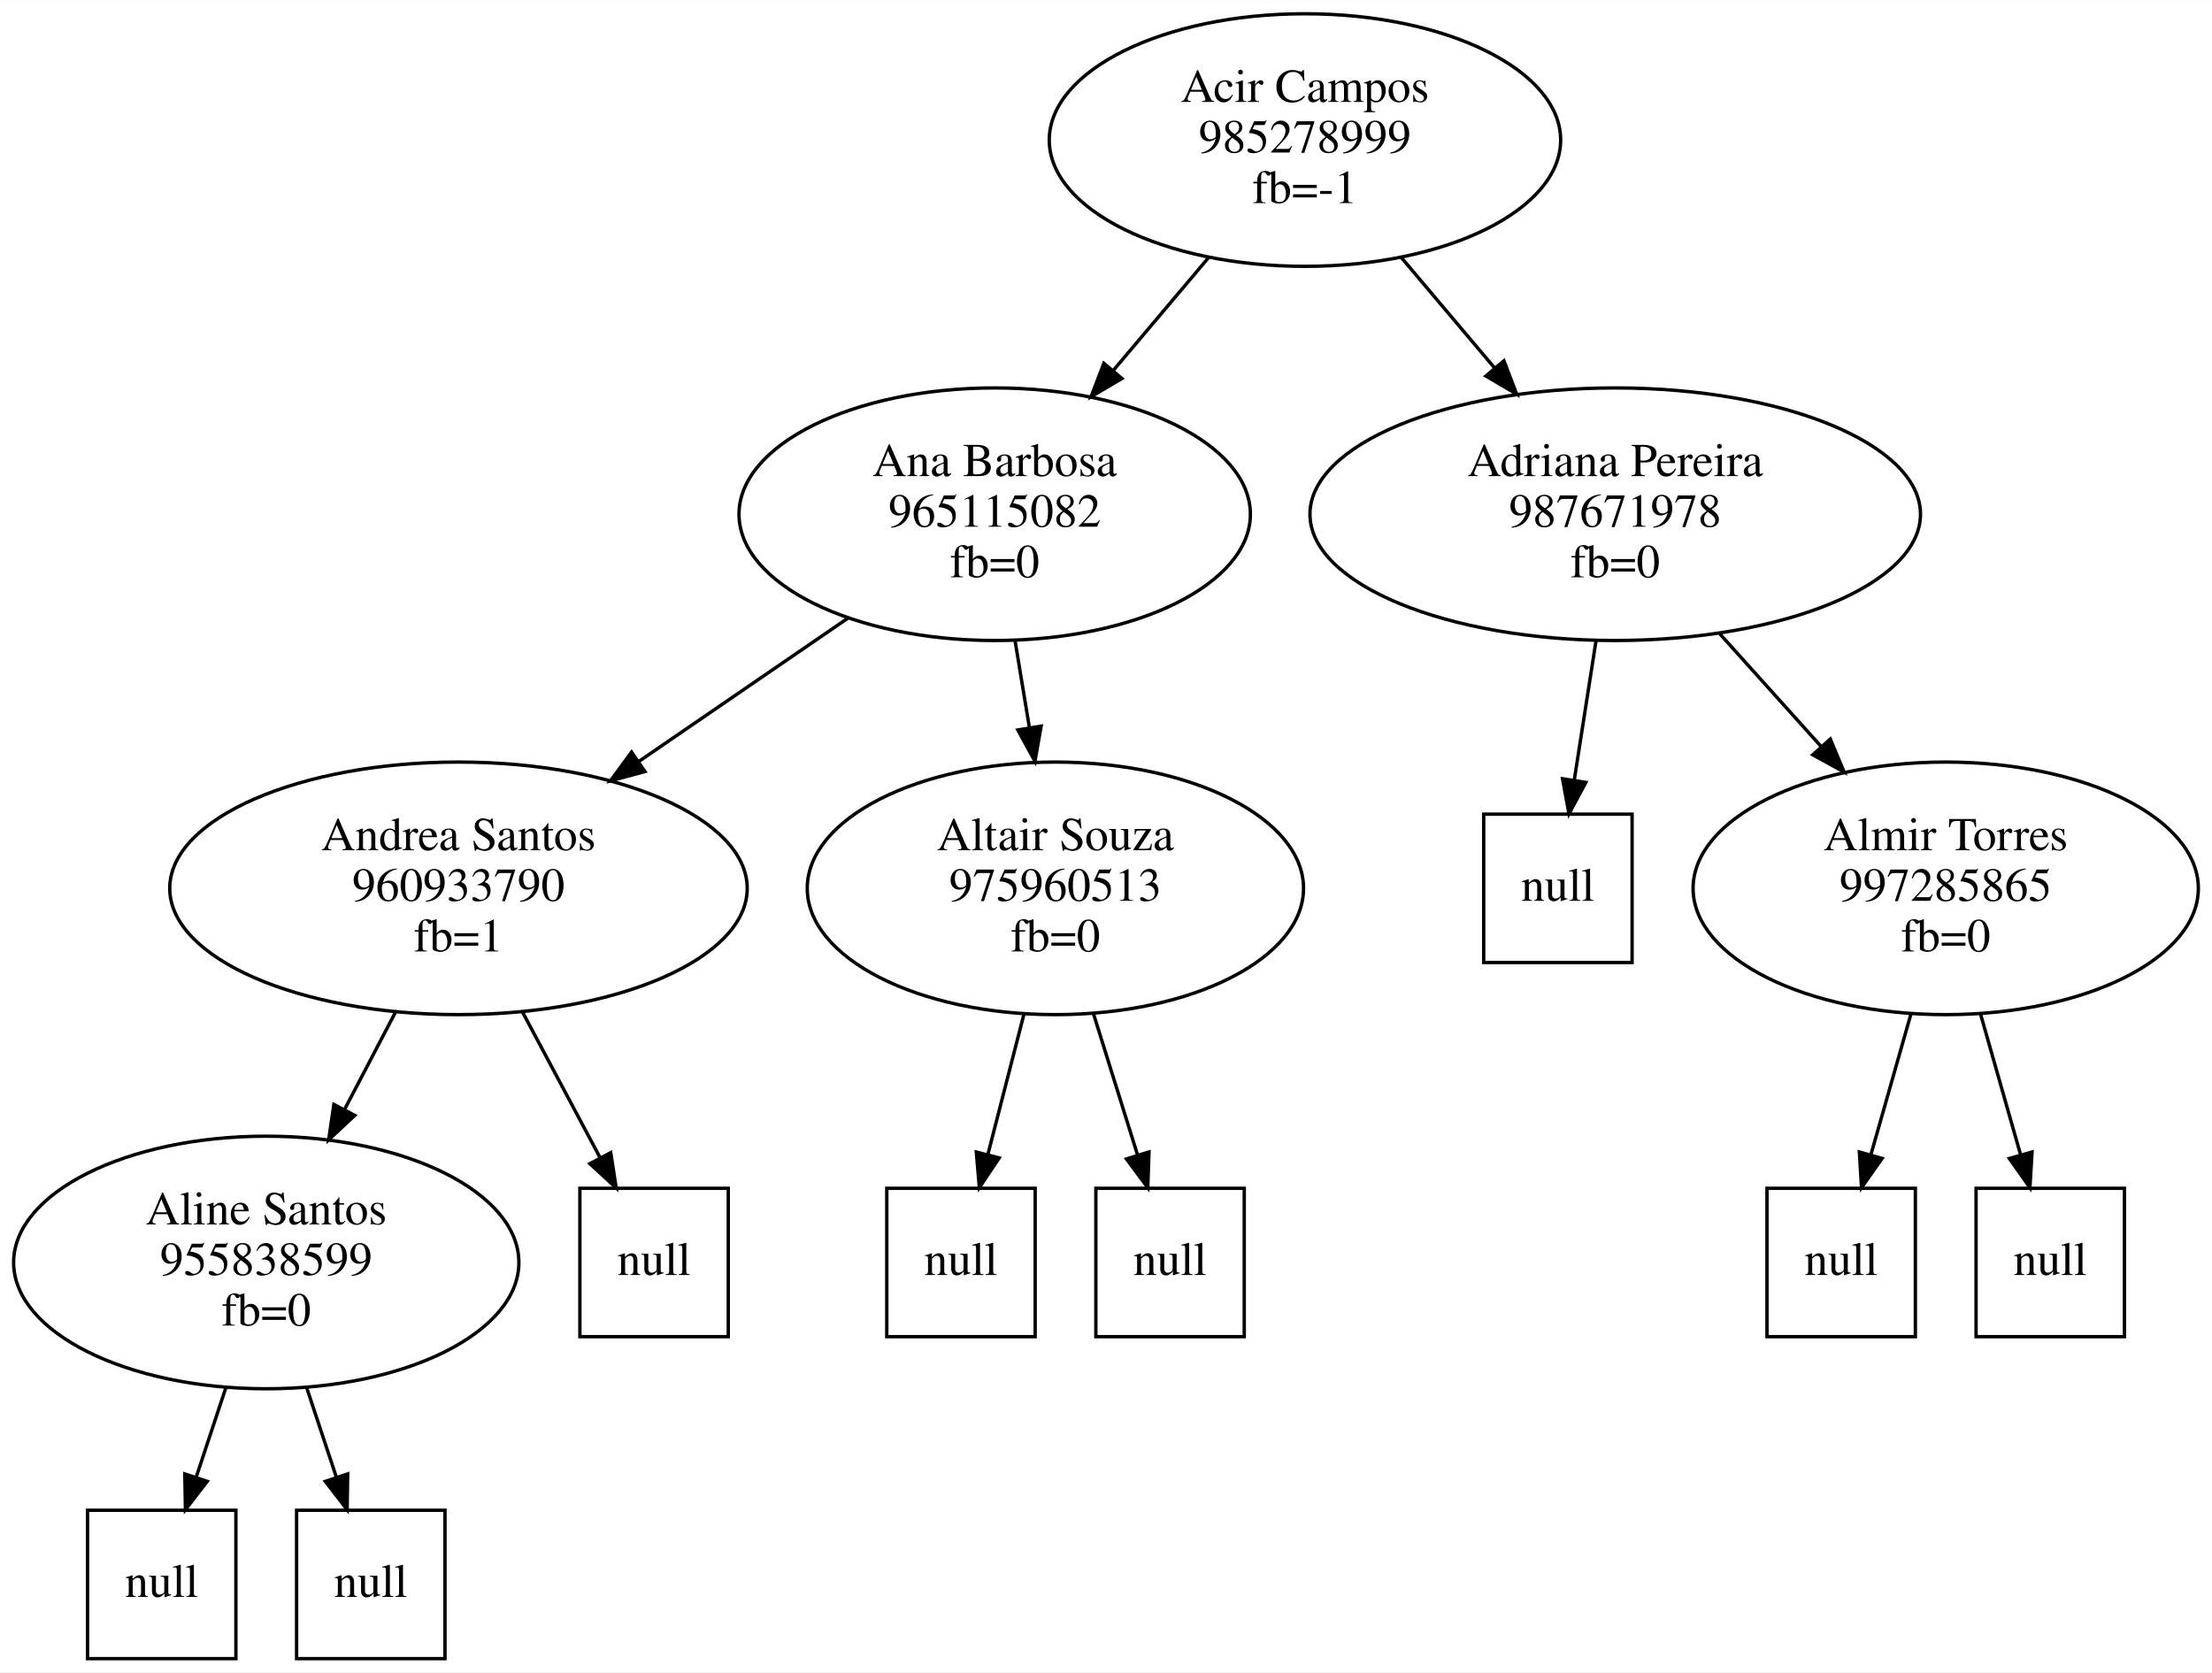
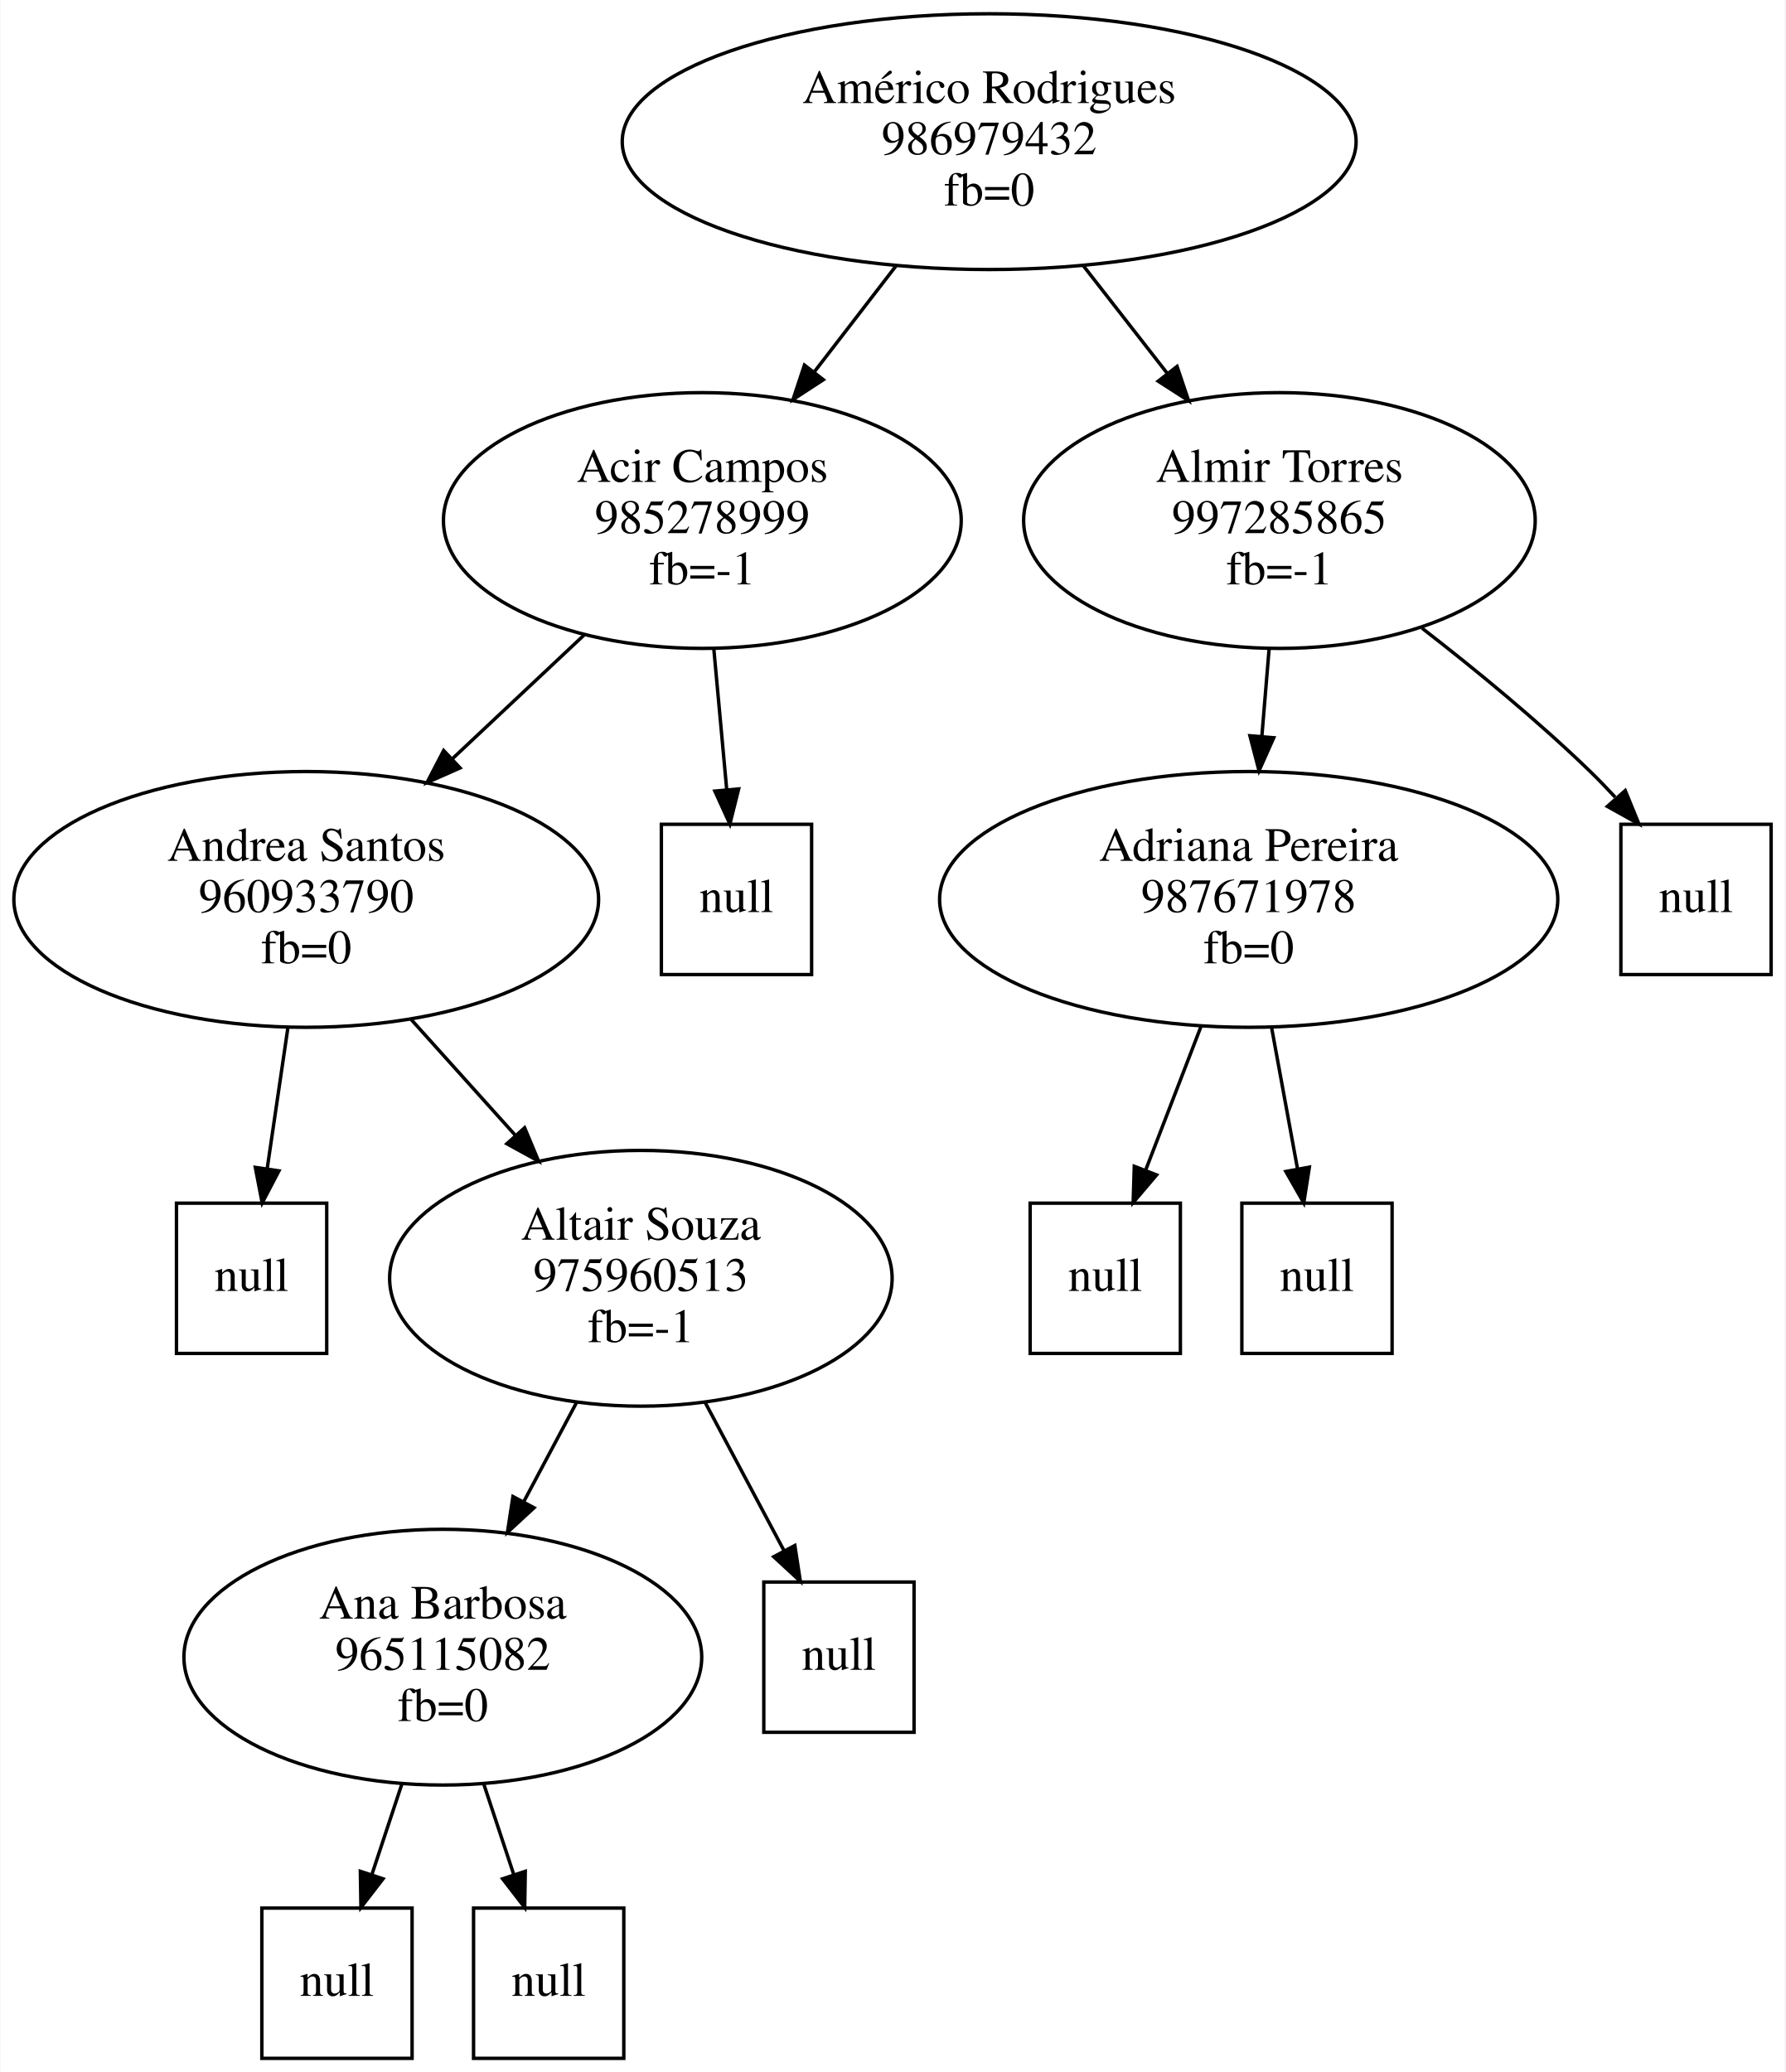
- <svg xmlns="http://www.w3.org/2000/svg" width="656pt" height="496pt" viewBox="0.00 0.00 655.91 495.81">
-   <g id="graph0" class="graph" transform="scale(1 1) rotate(0) translate(4 491.81)">
-     <polygon fill="white" stroke="transparent" points="-4,4 -4,-491.81 651.91,-491.81 651.91,4 -4,4" />
+ <svg xmlns="http://www.w3.org/2000/svg" width="523pt" height="607pt" viewBox="0.00 0.00 522.56 606.77">
+   <g id="graph0" class="graph" transform="scale(1 1) rotate(0) translate(4 602.77)">
+     <polygon fill="white" stroke="transparent" points="-4,4 -4,-602.77 518.56,-602.77 518.56,4 -4,4" />
    <g id="node1" class="node">
-       <ellipse fill="none" stroke="black" cx="382.95" cy="-450.34" rx="75.82" ry="37.45" />
-       <text text-anchor="middle" x="382.95" y="-461.64" font-family="Times,serif" font-size="14.00">Acir Campos</text>
-       <text text-anchor="middle" x="382.95" y="-446.64" font-family="Times,serif" font-size="14.00">985278999</text>
-       <text text-anchor="middle" x="382.95" y="-431.64" font-family="Times,serif" font-size="14.00">fb=-1</text>
+       <ellipse fill="none" stroke="black" cx="285.56" cy="-561.29" rx="107.46" ry="37.45" />
+       <text text-anchor="middle" x="285.56" y="-572.59" font-family="Times,serif" font-size="14.00">Américo Rodrigues</text>
+       <text text-anchor="middle" x="285.56" y="-557.59" font-family="Times,serif" font-size="14.00">986979432</text>
+       <text text-anchor="middle" x="285.56" y="-542.59" font-family="Times,serif" font-size="14.00">fb=0</text>
    </g>
    <g id="node2" class="node">
-       <ellipse fill="none" stroke="black" cx="290.95" cy="-339.38" rx="75.82" ry="37.45" />
-       <text text-anchor="middle" x="290.95" y="-350.68" font-family="Times,serif" font-size="14.00">Ana Barbosa</text>
-       <text text-anchor="middle" x="290.95" y="-335.68" font-family="Times,serif" font-size="14.00">965115082</text>
-       <text text-anchor="middle" x="290.95" y="-320.68" font-family="Times,serif" font-size="14.00">fb=0</text>
+       <ellipse fill="none" stroke="black" cx="201.56" cy="-450.34" rx="75.82" ry="37.45" />
+       <text text-anchor="middle" x="201.56" y="-461.64" font-family="Times,serif" font-size="14.00">Acir Campos</text>
+       <text text-anchor="middle" x="201.56" y="-446.64" font-family="Times,serif" font-size="14.00">985278999</text>
+       <text text-anchor="middle" x="201.56" y="-431.64" font-family="Times,serif" font-size="14.00">fb=-1</text>
    </g>
    <g id="edge1" class="edge">
-       <path fill="none" stroke="black" d="M354.35,-415.46C345.43,-404.9 335.5,-393.14 326.19,-382.11" />
-       <polygon fill="black" stroke="black" points="328.67,-379.62 319.54,-374.24 323.32,-384.14 328.67,-379.62" />
+       <path fill="none" stroke="black" d="M258.29,-524.92C250.65,-515.01 242.27,-504.14 234.35,-493.87" />
+       <polygon fill="black" stroke="black" points="237,-491.57 228.12,-485.79 231.46,-495.85 237,-491.57" />
    </g>
    <g id="node11" class="node">
-       <ellipse fill="none" stroke="black" cx="474.95" cy="-339.38" rx="90.52" ry="37.45" />
-       <text text-anchor="middle" x="474.95" y="-350.68" font-family="Times,serif" font-size="14.00">Adriana Pereira</text>
-       <text text-anchor="middle" x="474.95" y="-335.68" font-family="Times,serif" font-size="14.00">987671978</text>
-       <text text-anchor="middle" x="474.95" y="-320.68" font-family="Times,serif" font-size="14.00">fb=0</text>
+       <ellipse fill="none" stroke="black" cx="370.56" cy="-450.34" rx="74.91" ry="37.45" />
+       <text text-anchor="middle" x="370.56" y="-461.64" font-family="Times,serif" font-size="14.00">Almir Torres</text>
+       <text text-anchor="middle" x="370.56" y="-446.64" font-family="Times,serif" font-size="14.00">997285865</text>
+       <text text-anchor="middle" x="370.56" y="-431.64" font-family="Times,serif" font-size="14.00">fb=-1</text>
    </g>
    <g id="edge10" class="edge">
-       <path fill="none" stroke="black" d="M411.56,-415.46C420.3,-405.11 430.03,-393.59 439.19,-382.74" />
-       <polygon fill="black" stroke="black" points="441.95,-384.89 445.73,-374.99 436.61,-380.37 441.95,-384.89" />
+       <path fill="none" stroke="black" d="M313.16,-524.92C320.96,-514.91 329.53,-503.93 337.61,-493.57" />
+       <polygon fill="black" stroke="black" points="340.58,-495.46 343.97,-485.42 335.06,-491.15 340.58,-495.46" />
    </g>
    <g id="node3" class="node">
-       <ellipse fill="none" stroke="black" cx="131.95" cy="-228.43" rx="85.62" ry="37.45" />
-       <text text-anchor="middle" x="131.95" y="-239.73" font-family="Times,serif" font-size="14.00">Andrea Santos</text>
-       <text text-anchor="middle" x="131.95" y="-224.73" font-family="Times,serif" font-size="14.00">960933790</text>
-       <text text-anchor="middle" x="131.95" y="-209.73" font-family="Times,serif" font-size="14.00">fb=1</text>
+       <ellipse fill="none" stroke="black" cx="85.56" cy="-339.38" rx="85.62" ry="37.45" />
+       <text text-anchor="middle" x="85.56" y="-350.68" font-family="Times,serif" font-size="14.00">Andrea Santos</text>
+       <text text-anchor="middle" x="85.56" y="-335.68" font-family="Times,serif" font-size="14.00">960933790</text>
+       <text text-anchor="middle" x="85.56" y="-320.68" font-family="Times,serif" font-size="14.00">fb=0</text>
    </g>
    <g id="edge2" class="edge">
-       <path fill="none" stroke="black" d="M247.51,-308.61C228.36,-295.49 205.67,-279.94 185.49,-266.11" />
-       <polygon fill="black" stroke="black" points="187.24,-263.07 177.01,-260.31 183.28,-268.85 187.24,-263.07" />
+       <path fill="none" stroke="black" d="M167.07,-416.94C154.9,-405.51 141.07,-392.52 128.3,-380.52" />
+       <polygon fill="black" stroke="black" points="130.61,-377.89 120.92,-373.6 125.81,-382.99 130.61,-377.89" />
+     </g>
+     <g id="node10" class="node">
+       <polygon fill="none" stroke="black" points="233.56,-361.38 189.56,-361.38 189.56,-317.38 233.56,-317.38 233.56,-361.38" />
+       <text text-anchor="middle" x="211.56" y="-335.68" font-family="Times,serif" font-size="14.00">null</text>
+     </g>
+     <g id="edge9" class="edge">
+       <path fill="none" stroke="black" d="M204.92,-412.75C206.14,-399.42 207.51,-384.49 208.69,-371.66" />
+       <polygon fill="black" stroke="black" points="212.2,-371.74 209.63,-361.46 205.23,-371.1 212.2,-371.74" />
+     </g>
+     <g id="node4" class="node">
+       <polygon fill="none" stroke="black" points="91.56,-250.43 47.56,-250.43 47.56,-206.43 91.56,-206.43 91.56,-250.43" />
+       <text text-anchor="middle" x="69.56" y="-224.73" font-family="Times,serif" font-size="14.00">null</text>
+     </g>
+     <g id="edge3" class="edge">
+       <path fill="none" stroke="black" d="M80.19,-301.8C78.23,-288.47 76.04,-273.53 74.15,-260.7" />
+       <polygon fill="black" stroke="black" points="77.57,-259.89 72.66,-250.51 70.65,-260.91 77.57,-259.89" />
+     </g>
+     <g id="node5" class="node">
+       <ellipse fill="none" stroke="black" cx="183.56" cy="-228.43" rx="73.58" ry="37.45" />
+       <text text-anchor="middle" x="183.56" y="-239.73" font-family="Times,serif" font-size="14.00">Altair Souza</text>
+       <text text-anchor="middle" x="183.56" y="-224.73" font-family="Times,serif" font-size="14.00">975960513</text>
+       <text text-anchor="middle" x="183.56" y="-209.73" font-family="Times,serif" font-size="14.00">fb=-1</text>
+     </g>
+     <g id="edge4" class="edge">
+       <path fill="none" stroke="black" d="M116.3,-304.21C125.97,-293.46 136.74,-281.48 146.79,-270.31" />
+       <polygon fill="black" stroke="black" points="149.52,-272.51 153.6,-262.74 144.31,-267.83 149.52,-272.51" />
+     </g>
+     <g id="node6" class="node">
+       <ellipse fill="none" stroke="black" cx="125.56" cy="-117.48" rx="75.82" ry="37.45" />
+       <text text-anchor="middle" x="125.56" y="-128.78" font-family="Times,serif" font-size="14.00">Ana Barbosa</text>
+       <text text-anchor="middle" x="125.56" y="-113.78" font-family="Times,serif" font-size="14.00">965115082</text>
+       <text text-anchor="middle" x="125.56" y="-98.78" font-family="Times,serif" font-size="14.00">fb=0</text>
+     </g>
+     <g id="edge5" class="edge">
+       <path fill="none" stroke="black" d="M164.73,-192.06C159.82,-182.83 154.46,-172.76 149.32,-163.12" />
+       <polygon fill="black" stroke="black" points="152.28,-161.23 144.49,-154.05 146.1,-164.52 152.28,-161.23" />
+     </g>
+     <g id="node9" class="node">
+       <polygon fill="none" stroke="black" points="263.56,-139.48 219.56,-139.48 219.56,-95.48 263.56,-95.48 263.56,-139.48" />
+       <text text-anchor="middle" x="241.56" y="-113.78" font-family="Times,serif" font-size="14.00">null</text>
+     </g>
+     <g id="edge8" class="edge">
+       <path fill="none" stroke="black" d="M202.39,-192.06C209.86,-178.02 218.36,-162.05 225.53,-148.58" />
+       <polygon fill="black" stroke="black" points="228.65,-150.18 230.26,-139.71 222.47,-146.89 228.65,-150.18" />
+     </g>
+     <g id="node7" class="node">
+       <polygon fill="none" stroke="black" points="116.56,-44 72.56,-44 72.56,0 116.56,0 116.56,-44" />
+       <text text-anchor="middle" x="94.56" y="-18.3" font-family="Times,serif" font-size="14.00">null</text>
+     </g>
+     <g id="edge6" class="edge">
+       <path fill="none" stroke="black" d="M113.57,-80.34C110.66,-71.55 107.57,-62.23 104.75,-53.72" />
+       <polygon fill="black" stroke="black" points="108.05,-52.57 101.58,-44.18 101.41,-54.77 108.05,-52.57" />
    </g>
    <g id="node8" class="node">
-       <ellipse fill="none" stroke="black" cx="308.95" cy="-228.43" rx="73.58" ry="37.45" />
-       <text text-anchor="middle" x="308.95" y="-239.73" font-family="Times,serif" font-size="14.00">Altair Souza</text>
-       <text text-anchor="middle" x="308.95" y="-224.73" font-family="Times,serif" font-size="14.00">975960513</text>
-       <text text-anchor="middle" x="308.95" y="-209.73" font-family="Times,serif" font-size="14.00">fb=0</text>
+       <polygon fill="none" stroke="black" points="178.56,-44 134.56,-44 134.56,0 178.56,0 178.56,-44" />
+       <text text-anchor="middle" x="156.56" y="-18.3" font-family="Times,serif" font-size="14.00">null</text>
    </g>
    <g id="edge7" class="edge">
-       <path fill="none" stroke="black" d="M297,-301.8C298.36,-293.54 299.83,-284.65 301.25,-276.04" />
-       <polygon fill="black" stroke="black" points="304.72,-276.54 302.89,-266.1 297.81,-275.4 304.72,-276.54" />
-     </g>
-     <g id="node4" class="node">
-       <ellipse fill="none" stroke="black" cx="74.95" cy="-117.48" rx="74.91" ry="37.45" />
-       <text text-anchor="middle" x="74.95" y="-128.78" font-family="Times,serif" font-size="14.00">Aline Santos</text>
-       <text text-anchor="middle" x="74.95" y="-113.78" font-family="Times,serif" font-size="14.00">955838599</text>
-       <text text-anchor="middle" x="74.95" y="-98.78" font-family="Times,serif" font-size="14.00">fb=0</text>
-     </g>
-     <g id="edge3" class="edge">
-       <path fill="none" stroke="black" d="M113.29,-191.75C108.47,-182.54 103.22,-172.5 98.19,-162.9" />
-       <polygon fill="black" stroke="black" points="101.2,-161.1 93.46,-153.86 95,-164.34 101.2,-161.1" />
-     </g>
-     <g id="node7" class="node">
-       <polygon fill="none" stroke="black" points="211.95,-139.48 167.95,-139.48 167.95,-95.48 211.95,-95.48 211.95,-139.48" />
-       <text text-anchor="middle" x="189.95" y="-113.78" font-family="Times,serif" font-size="14.00">null</text>
-     </g>
-     <g id="edge6" class="edge">
-       <path fill="none" stroke="black" d="M150.94,-191.75C158.34,-177.87 166.71,-162.13 173.81,-148.81" />
-       <polygon fill="black" stroke="black" points="177.1,-150.06 178.71,-139.59 170.92,-146.78 177.1,-150.06" />
-     </g>
-     <g id="node5" class="node">
-       <polygon fill="none" stroke="black" points="65.95,-44 21.95,-44 21.95,0 65.95,0 65.95,-44" />
-       <text text-anchor="middle" x="43.95" y="-18.3" font-family="Times,serif" font-size="14.00">null</text>
-     </g>
-     <g id="edge4" class="edge">
-       <path fill="none" stroke="black" d="M62.97,-80.34C60.05,-71.55 56.96,-62.23 54.14,-53.72" />
-       <polygon fill="black" stroke="black" points="57.45,-52.57 50.98,-44.18 50.8,-54.77 57.45,-52.57" />
-     </g>
-     <g id="node6" class="node">
-       <polygon fill="none" stroke="black" points="127.95,-44 83.95,-44 83.95,0 127.95,0 127.95,-44" />
-       <text text-anchor="middle" x="105.95" y="-18.3" font-family="Times,serif" font-size="14.00">null</text>
-     </g>
-     <g id="edge5" class="edge">
-       <path fill="none" stroke="black" d="M86.94,-80.34C89.85,-71.55 92.94,-62.23 95.77,-53.72" />
-       <polygon fill="black" stroke="black" points="99.1,-54.77 98.93,-44.18 92.46,-52.57 99.1,-54.77" />
-     </g>
-     <g id="node9" class="node">
-       <polygon fill="none" stroke="black" points="302.95,-139.48 258.95,-139.48 258.95,-95.48 302.95,-95.48 302.95,-139.48" />
-       <text text-anchor="middle" x="280.95" y="-113.78" font-family="Times,serif" font-size="14.00">null</text>
-     </g>
-     <g id="edge8" class="edge">
-       <path fill="none" stroke="black" d="M299.63,-191.15C296.17,-177.67 292.27,-162.51 288.93,-149.53" />
-       <polygon fill="black" stroke="black" points="292.28,-148.49 286.4,-139.67 285.5,-150.23 292.28,-148.49" />
-     </g>
-     <g id="node10" class="node">
-       <polygon fill="none" stroke="black" points="364.95,-139.48 320.95,-139.48 320.95,-95.48 364.95,-95.48 364.95,-139.48" />
-       <text text-anchor="middle" x="342.95" y="-113.78" font-family="Times,serif" font-size="14.00">null</text>
-     </g>
-     <g id="edge9" class="edge">
-       <path fill="none" stroke="black" d="M320.27,-191.15C324.48,-177.67 329.21,-162.51 333.26,-149.53" />
-       <polygon fill="black" stroke="black" points="336.7,-150.26 336.34,-139.67 330.02,-148.18 336.7,-150.26" />
+       <path fill="none" stroke="black" d="M137.55,-80.34C140.46,-71.55 143.55,-62.23 146.37,-53.72" />
+       <polygon fill="black" stroke="black" points="149.71,-54.77 149.54,-44.18 143.07,-52.57 149.71,-54.77" />
    </g>
    <g id="node12" class="node">
-       <polygon fill="none" stroke="black" points="479.95,-250.43 435.95,-250.43 435.95,-206.43 479.95,-206.43 479.95,-250.43" />
-       <text text-anchor="middle" x="457.95" y="-224.73" font-family="Times,serif" font-size="14.00">null</text>
+       <ellipse fill="none" stroke="black" cx="361.56" cy="-339.38" rx="90.52" ry="37.45" />
+       <text text-anchor="middle" x="361.56" y="-350.68" font-family="Times,serif" font-size="14.00">Adriana Pereira</text>
+       <text text-anchor="middle" x="361.56" y="-335.68" font-family="Times,serif" font-size="14.00">987671978</text>
+       <text text-anchor="middle" x="361.56" y="-320.68" font-family="Times,serif" font-size="14.00">fb=0</text>
    </g>
    <g id="edge11" class="edge">
-       <path fill="none" stroke="black" d="M469.25,-301.8C467.17,-288.47 464.83,-273.53 462.83,-260.7" />
-       <polygon fill="black" stroke="black" points="466.24,-259.85 461.24,-250.51 459.33,-260.93 466.24,-259.85" />
+       <path fill="none" stroke="black" d="M367.54,-412.75C366.86,-404.58 366.14,-395.8 365.43,-387.27" />
+       <polygon fill="black" stroke="black" points="368.9,-386.73 364.59,-377.06 361.92,-387.31 368.9,-386.73" />
+     </g>
+     <g id="node15" class="node">
+       <polygon fill="none" stroke="black" points="514.56,-361.38 470.56,-361.38 470.56,-317.38 514.56,-317.38 514.56,-361.38" />
+       <text text-anchor="middle" x="492.56" y="-335.68" font-family="Times,serif" font-size="14.00">null</text>
+     </g>
+     <g id="edge14" class="edge">
+       <path fill="none" stroke="black" d="M412.29,-418.84C428.28,-406.46 446.33,-391.61 461.56,-376.86 464.01,-374.49 466.47,-371.94 468.87,-369.34" />
+       <polygon fill="black" stroke="black" points="471.84,-371.26 475.85,-361.46 466.6,-366.62 471.84,-371.26" />
    </g>
    <g id="node13" class="node">
-       <ellipse fill="none" stroke="black" cx="572.95" cy="-228.43" rx="74.91" ry="37.45" />
-       <text text-anchor="middle" x="572.95" y="-239.73" font-family="Times,serif" font-size="14.00">Almir Torres</text>
-       <text text-anchor="middle" x="572.95" y="-224.73" font-family="Times,serif" font-size="14.00">997285865</text>
-       <text text-anchor="middle" x="572.95" y="-209.73" font-family="Times,serif" font-size="14.00">fb=0</text>
+       <polygon fill="none" stroke="black" points="341.56,-250.43 297.56,-250.43 297.56,-206.43 341.56,-206.43 341.56,-250.43" />
+       <text text-anchor="middle" x="319.56" y="-224.73" font-family="Times,serif" font-size="14.00">null</text>
    </g>
    <g id="edge12" class="edge">
-       <path fill="none" stroke="black" d="M505.96,-303.91C515.53,-293.27 526.16,-281.45 536.08,-270.42" />
-       <polygon fill="black" stroke="black" points="538.73,-272.71 542.82,-262.93 533.53,-268.03 538.73,-272.71" />
+       <path fill="none" stroke="black" d="M347.57,-302.1C342.33,-288.49 336.42,-273.16 331.38,-260.1" />
+       <polygon fill="black" stroke="black" points="334.59,-258.7 327.73,-250.63 328.06,-261.22 334.59,-258.7" />
    </g>
    <g id="node14" class="node">
-       <polygon fill="none" stroke="black" points="563.95,-139.48 519.95,-139.48 519.95,-95.48 563.95,-95.48 563.95,-139.48" />
-       <text text-anchor="middle" x="541.95" y="-113.78" font-family="Times,serif" font-size="14.00">null</text>
+       <polygon fill="none" stroke="black" points="403.56,-250.43 359.56,-250.43 359.56,-206.43 403.56,-206.43 403.56,-250.43" />
+       <text text-anchor="middle" x="381.56" y="-224.73" font-family="Times,serif" font-size="14.00">null</text>
    </g>
    <g id="edge13" class="edge">
-       <path fill="none" stroke="black" d="M562.63,-191.15C558.79,-177.67 554.48,-162.51 550.79,-149.53" />
-       <polygon fill="black" stroke="black" points="554.09,-148.33 547.98,-139.67 547.35,-150.25 554.09,-148.33" />
-     </g>
-     <g id="node15" class="node">
-       <polygon fill="none" stroke="black" points="625.95,-139.48 581.95,-139.48 581.95,-95.48 625.95,-95.48 625.95,-139.48" />
-       <text text-anchor="middle" x="603.95" y="-113.78" font-family="Times,serif" font-size="14.00">null</text>
-     </g>
-     <g id="edge14" class="edge">
-       <path fill="none" stroke="black" d="M583.28,-191.15C587.11,-177.67 591.43,-162.51 595.12,-149.53" />
-       <polygon fill="black" stroke="black" points="598.55,-150.25 597.92,-139.67 591.82,-148.33 598.55,-150.25" />
+       <path fill="none" stroke="black" d="M368.28,-301.8C370.72,-288.47 373.46,-273.53 375.82,-260.7" />
+       <polygon fill="black" stroke="black" points="379.33,-260.98 377.69,-250.51 372.44,-259.71 379.33,-260.98" />
    </g>
  </g>
</svg>
